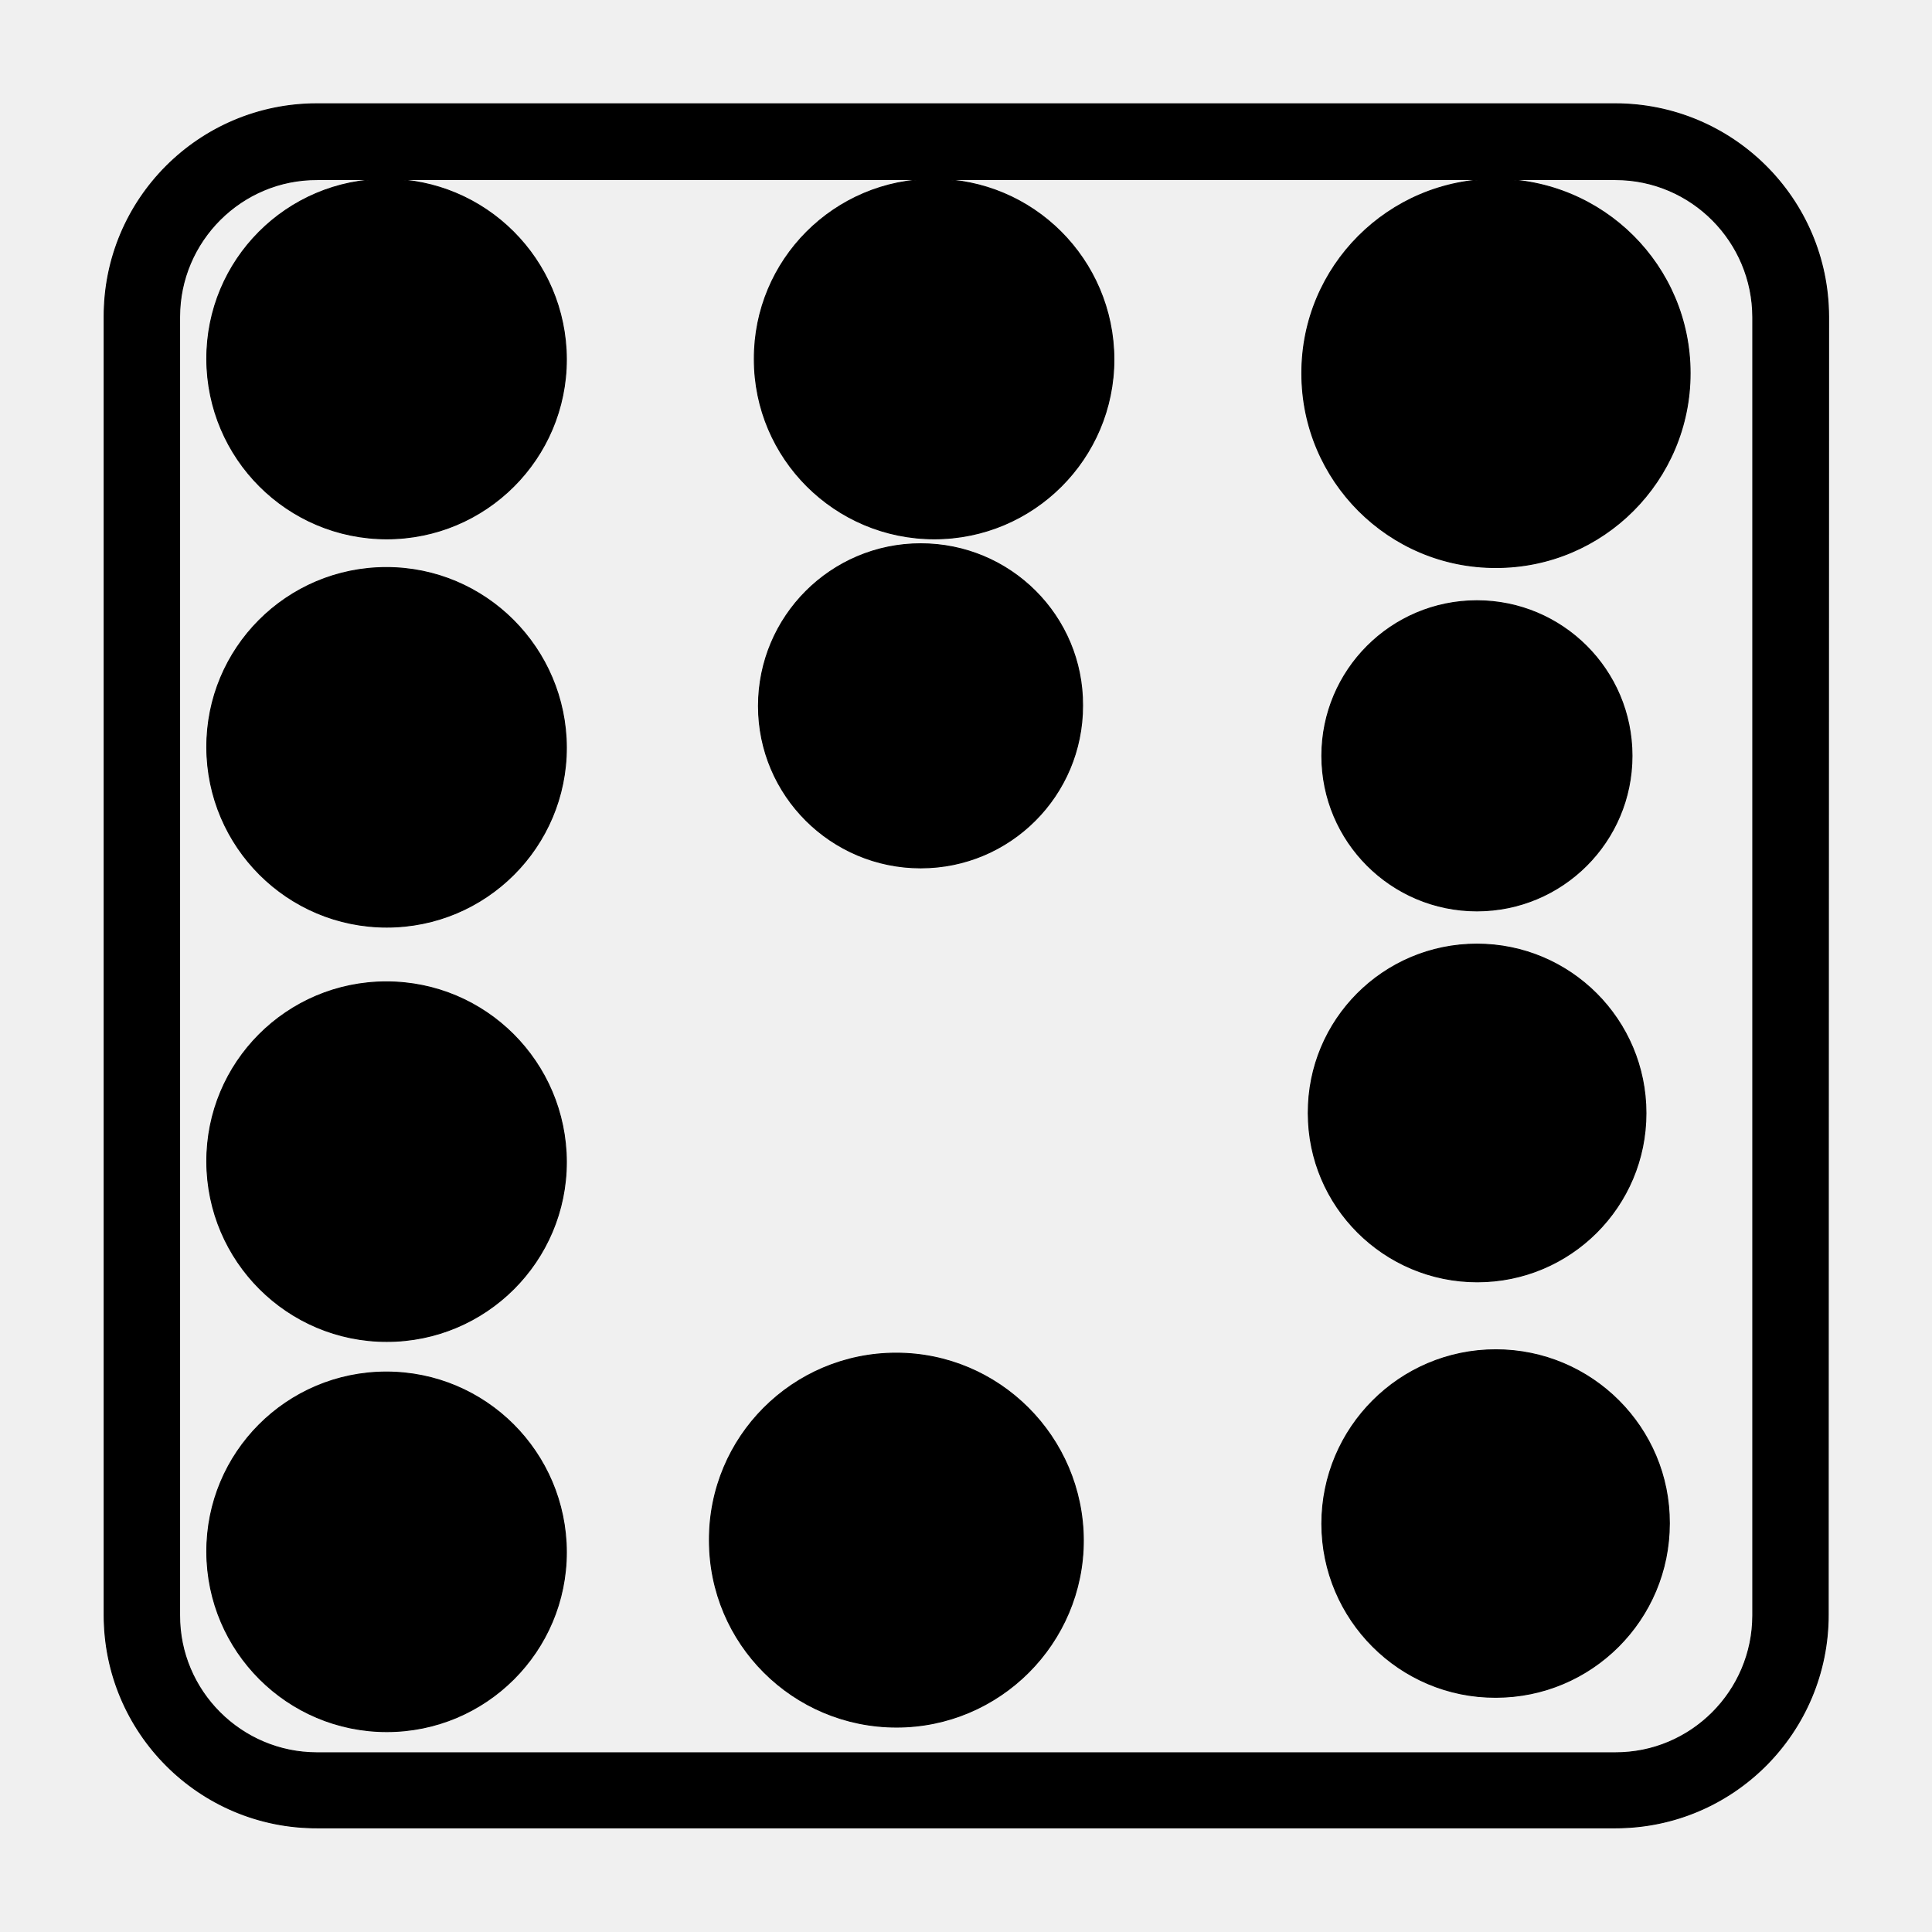
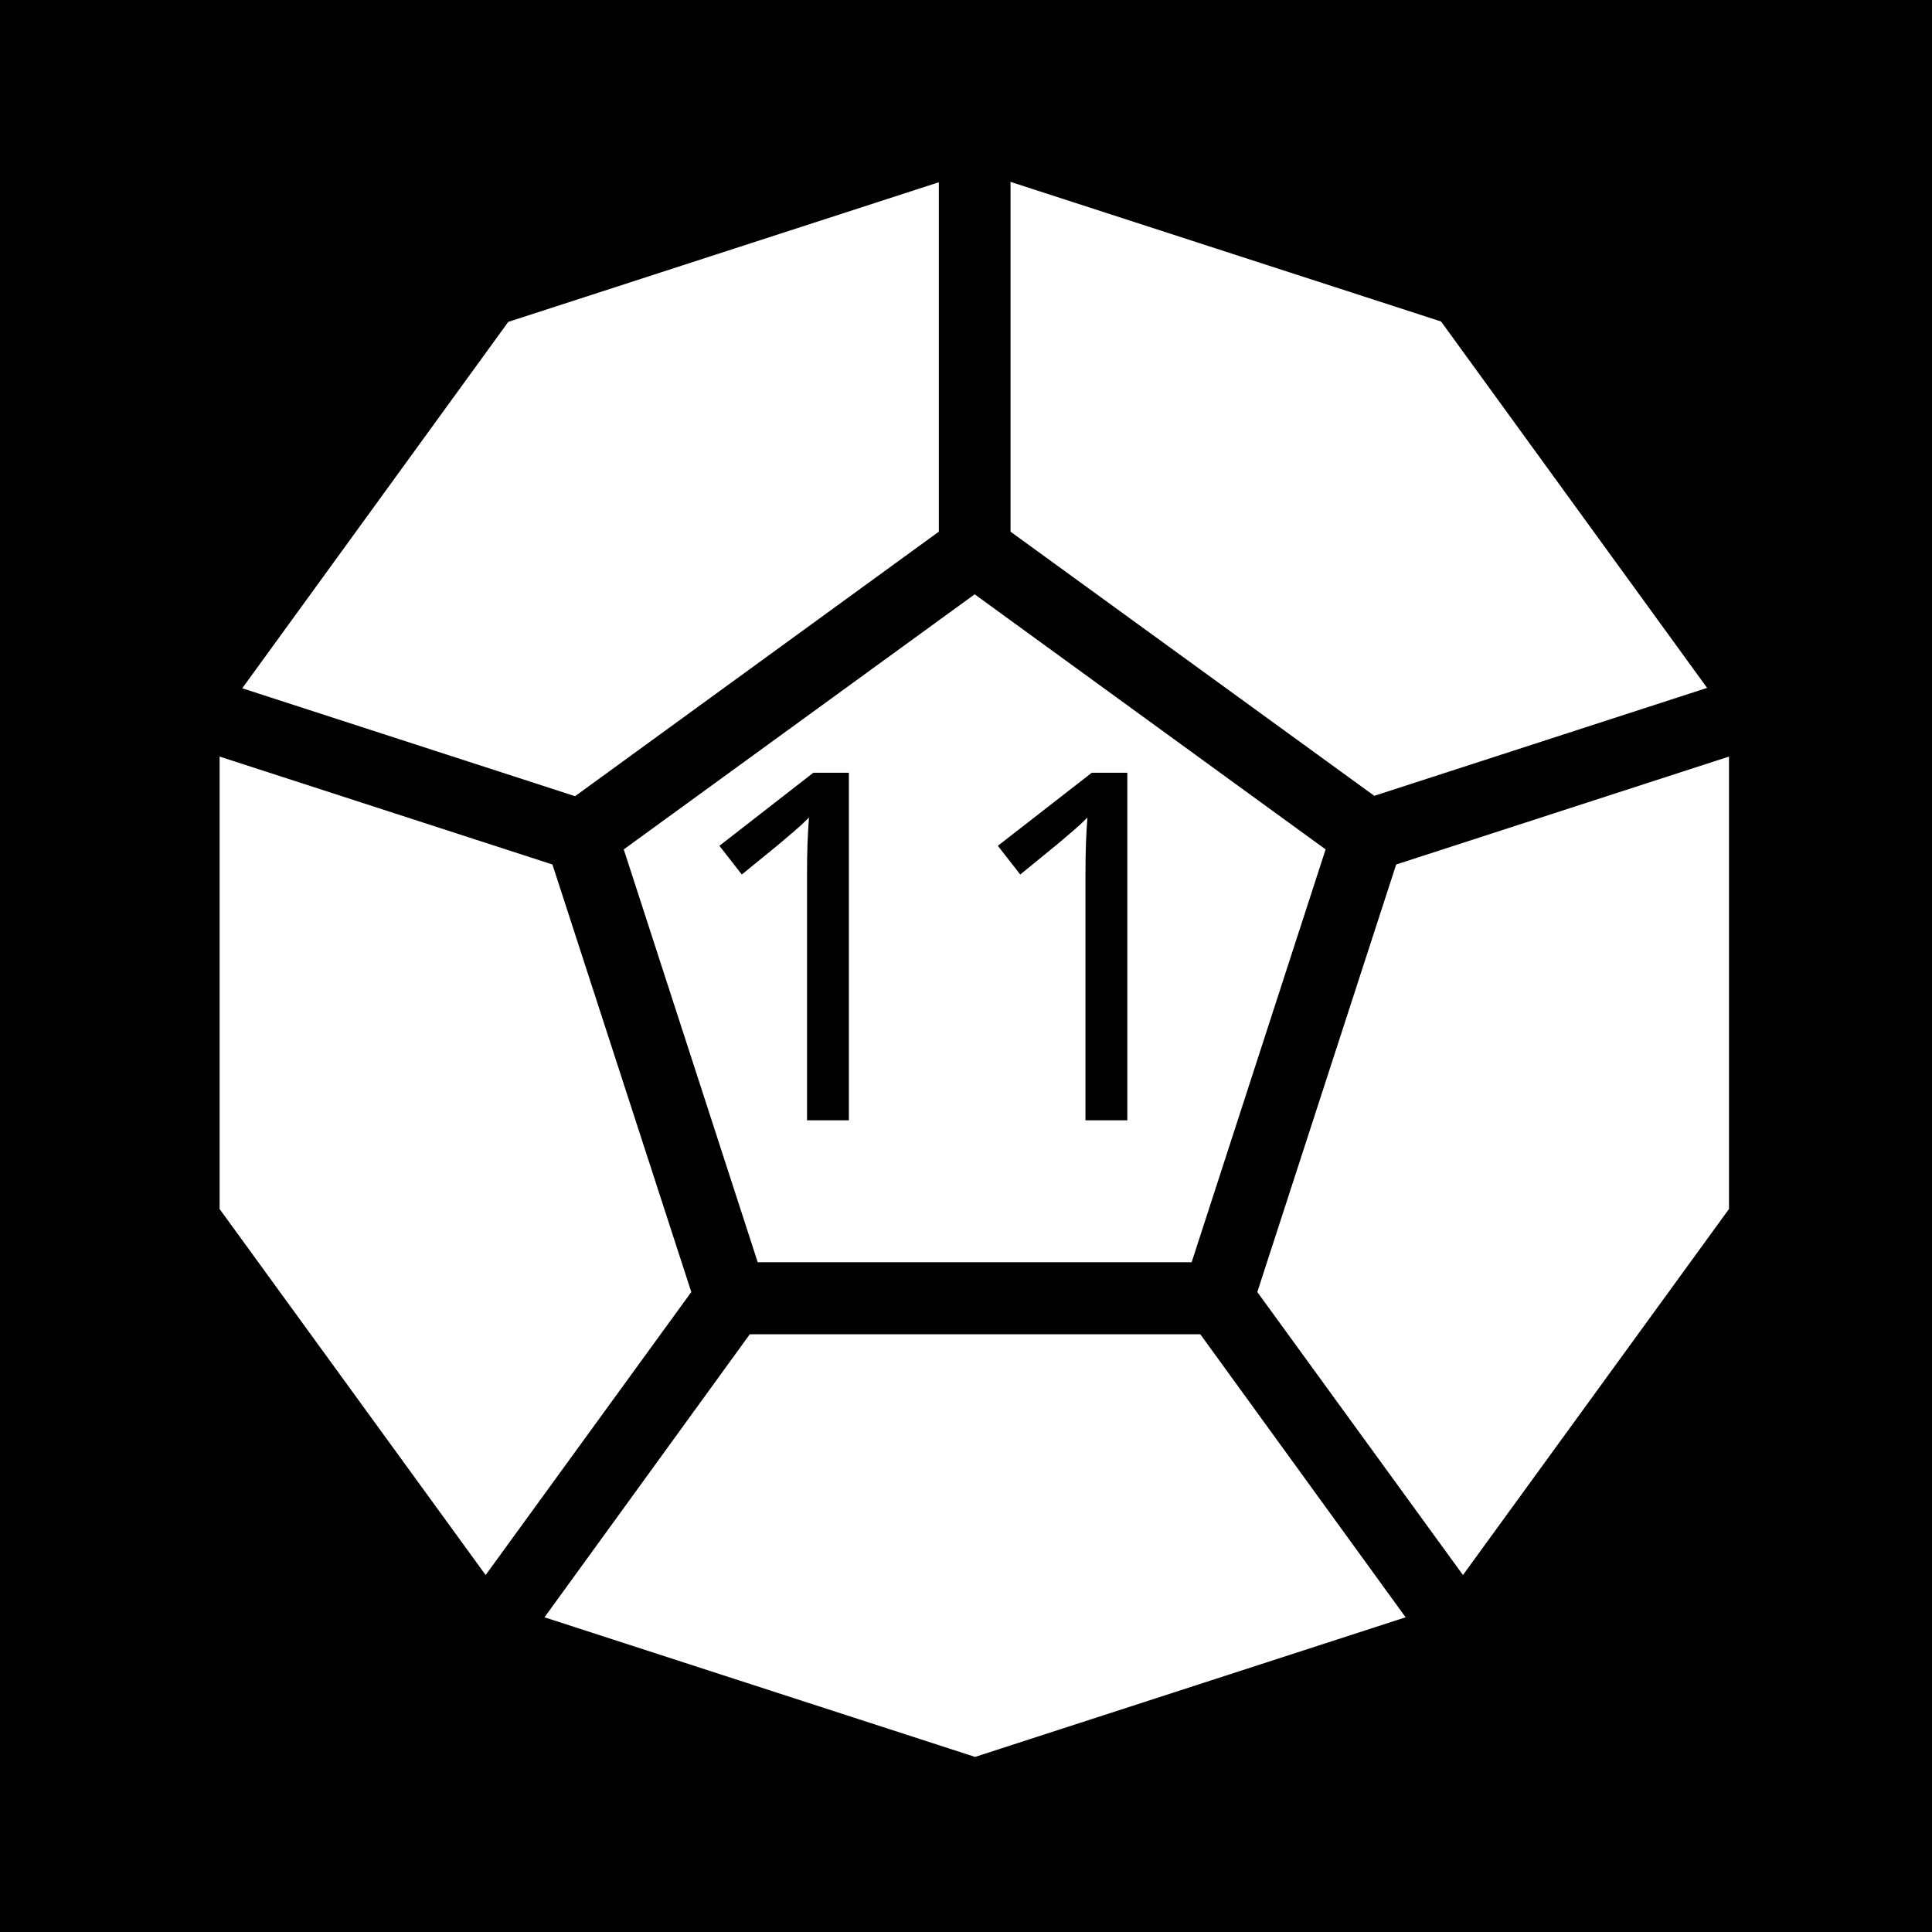
<svg xmlns="http://www.w3.org/2000/svg" version="1.1" id="Layer_1" x="0px" y="0px" viewBox="0 0 512 512" style="enable-background:new 0 0 512 512;" xml:space="preserve">
  <style type="text/css">
- 	.st0{stroke:#000000;stroke-width:0.25;stroke-miterlimit:10;}
+ 	.st0{fill:#FFFFFF;}
+ 	.st1{font-family:'LucidaConsole';}
+ 	.st2{font-size:129px;}
</style>
-   <path class="st0" d="M247.5,47.5L247.5,47.5c-26.4,0-47.7,21.4-47.6,47.7c0,26.3,21.4,47.6,47.7,47.6c26.3,0,47.6-21.3,47.6-47.6  C295.1,68.8,273.8,47.5,247.5,47.5z" />
-   <path class="st0" d="M102.4,47.5L102.4,47.5c-26.4,0-47.7,21.4-47.6,47.7s21.4,47.6,47.7,47.6c26.3,0,47.6-21.3,47.6-47.6  C150,68.8,128.7,47.5,102.4,47.5z" />
-   <path class="st0" d="M102.4,150.4L102.4,150.4c-26.4,0-47.7,21.4-47.6,47.7s21.4,47.6,47.7,47.6c26.3,0,47.6-21.3,47.6-47.6  C150,171.8,128.7,150.4,102.4,150.4z" />
-   <path class="st0" d="M102.4,260.2L102.4,260.2c-26.4,0-47.7,21.4-47.6,47.7s21.4,47.6,47.7,47.6c26.3,0,47.6-21.3,47.6-47.6  C150,281.5,128.7,260.2,102.4,260.2z" />
-   <path class="st0" d="M428,27.5h-344c-31.2,0-56.5,25.3-56.4,56.5v344c0,0,0,0,0,0c0,31.2,25.3,56.5,56.5,56.4h344  c31.2,0,56.4-25.3,56.4-56.5l0.1-344v0C484.5,52.7,459.2,27.5,428,27.5z M464.5,428.1c0,20.1-16.4,36.5-36.5,36.4H84c0,0,0,0,0,0  c-20.1,0-36.5-16.4-36.4-36.5v-344c0-20.1,16.4-36.5,36.5-36.4h344c20.1,0,36.4,16.4,36.4,36.5L464.5,428.1  C464.5,428,464.5,428,464.5,428.1z" />
-   <path class="st0" d="M102.4,363.6L102.4,363.6c-26.4,0-47.7,21.4-47.6,47.7s21.4,47.6,47.7,47.6c26.3,0,47.6-21.3,47.6-47.6  C150,384.9,128.7,363.6,102.4,363.6z" />
-   <path class="st0" d="M244,144.1L244,144.1c-23.8,0-43,19.3-43,43s19.3,42.9,43,42.9c23.7,0,42.9-19.2,42.9-43  C287,163.3,267.8,144.1,244,144.1z" />
-   <path class="st0" d="M396.4,47.5L396.4,47.5C368,47.5,344.9,70.6,345,99c0,28.4,23.1,51.5,51.5,51.4c28.4,0,51.4-23.1,51.4-51.5  C447.9,70.5,424.9,47.5,396.4,47.5z" />
-   <path class="st0" d="M391.4,159.2L391.4,159.2c-22.7,0-41.1,18.4-41.1,41.1c0,22.7,18.4,41.1,41.1,41.1c22.7,0,41.1-18.4,41.1-41.1  C432.5,177.6,414.1,159.2,391.4,159.2z" />
-   <path class="st0" d="M391.4,250.2L391.4,250.2c-24.8,0-44.8,20.1-44.7,44.8c0,24.7,20.1,44.7,44.8,44.7c24.7,0,44.7-20,44.7-44.7  C436.2,270.3,416.2,250.2,391.4,250.2z" />
-   <path class="st0" d="M396.4,357.7L396.4,357.7c-25.5,0-46.1,20.7-46.1,46.1s20.7,46.1,46.1,46c25.4,0,46-20.6,46-46.1  C442.5,378.4,421.9,357.7,396.4,357.7z" />
-   <path class="st0" d="M237.5,358.6L237.5,358.6c-27.4,0-49.6,22.2-49.5,49.6c0,27.4,22.2,49.5,49.6,49.5c27.3,0,49.5-22.2,49.5-49.5  C287,380.8,264.8,358.6,237.5,358.6z" />
+   <path d="M0,0h512v512H0V0z" />
+   <g transform="translate(0,0)">
+     <path class="st0" d="M452.4,182.3l-70.5-97.1l-114.1-37v92.7l96.4,70L452.4,182.3z M248.8,140.9V48.3l-114.1,37l-70.5,97.1   l88.2,28.6L248.8,140.9z M200.8,334.5h115l35.5-109.4l-93-67.6l-93,67.6L200.8,334.5z M198.7,353.6l-54.4,75l114.1,37l114.1-37   l-54.4-75H198.7z M370,229.1l-36.8,113.3l54.5,75l70.5-97V200.5L370,229.1z M146.4,229.1l-88.2-28.6v119.9l70.5,97l54.5-75   L146.4,229.1z" />
+   </g>
+   <text transform="matrix(1 0 0 1 179.1662 296.8954)" class="st1 st2">11</text>
</svg>
